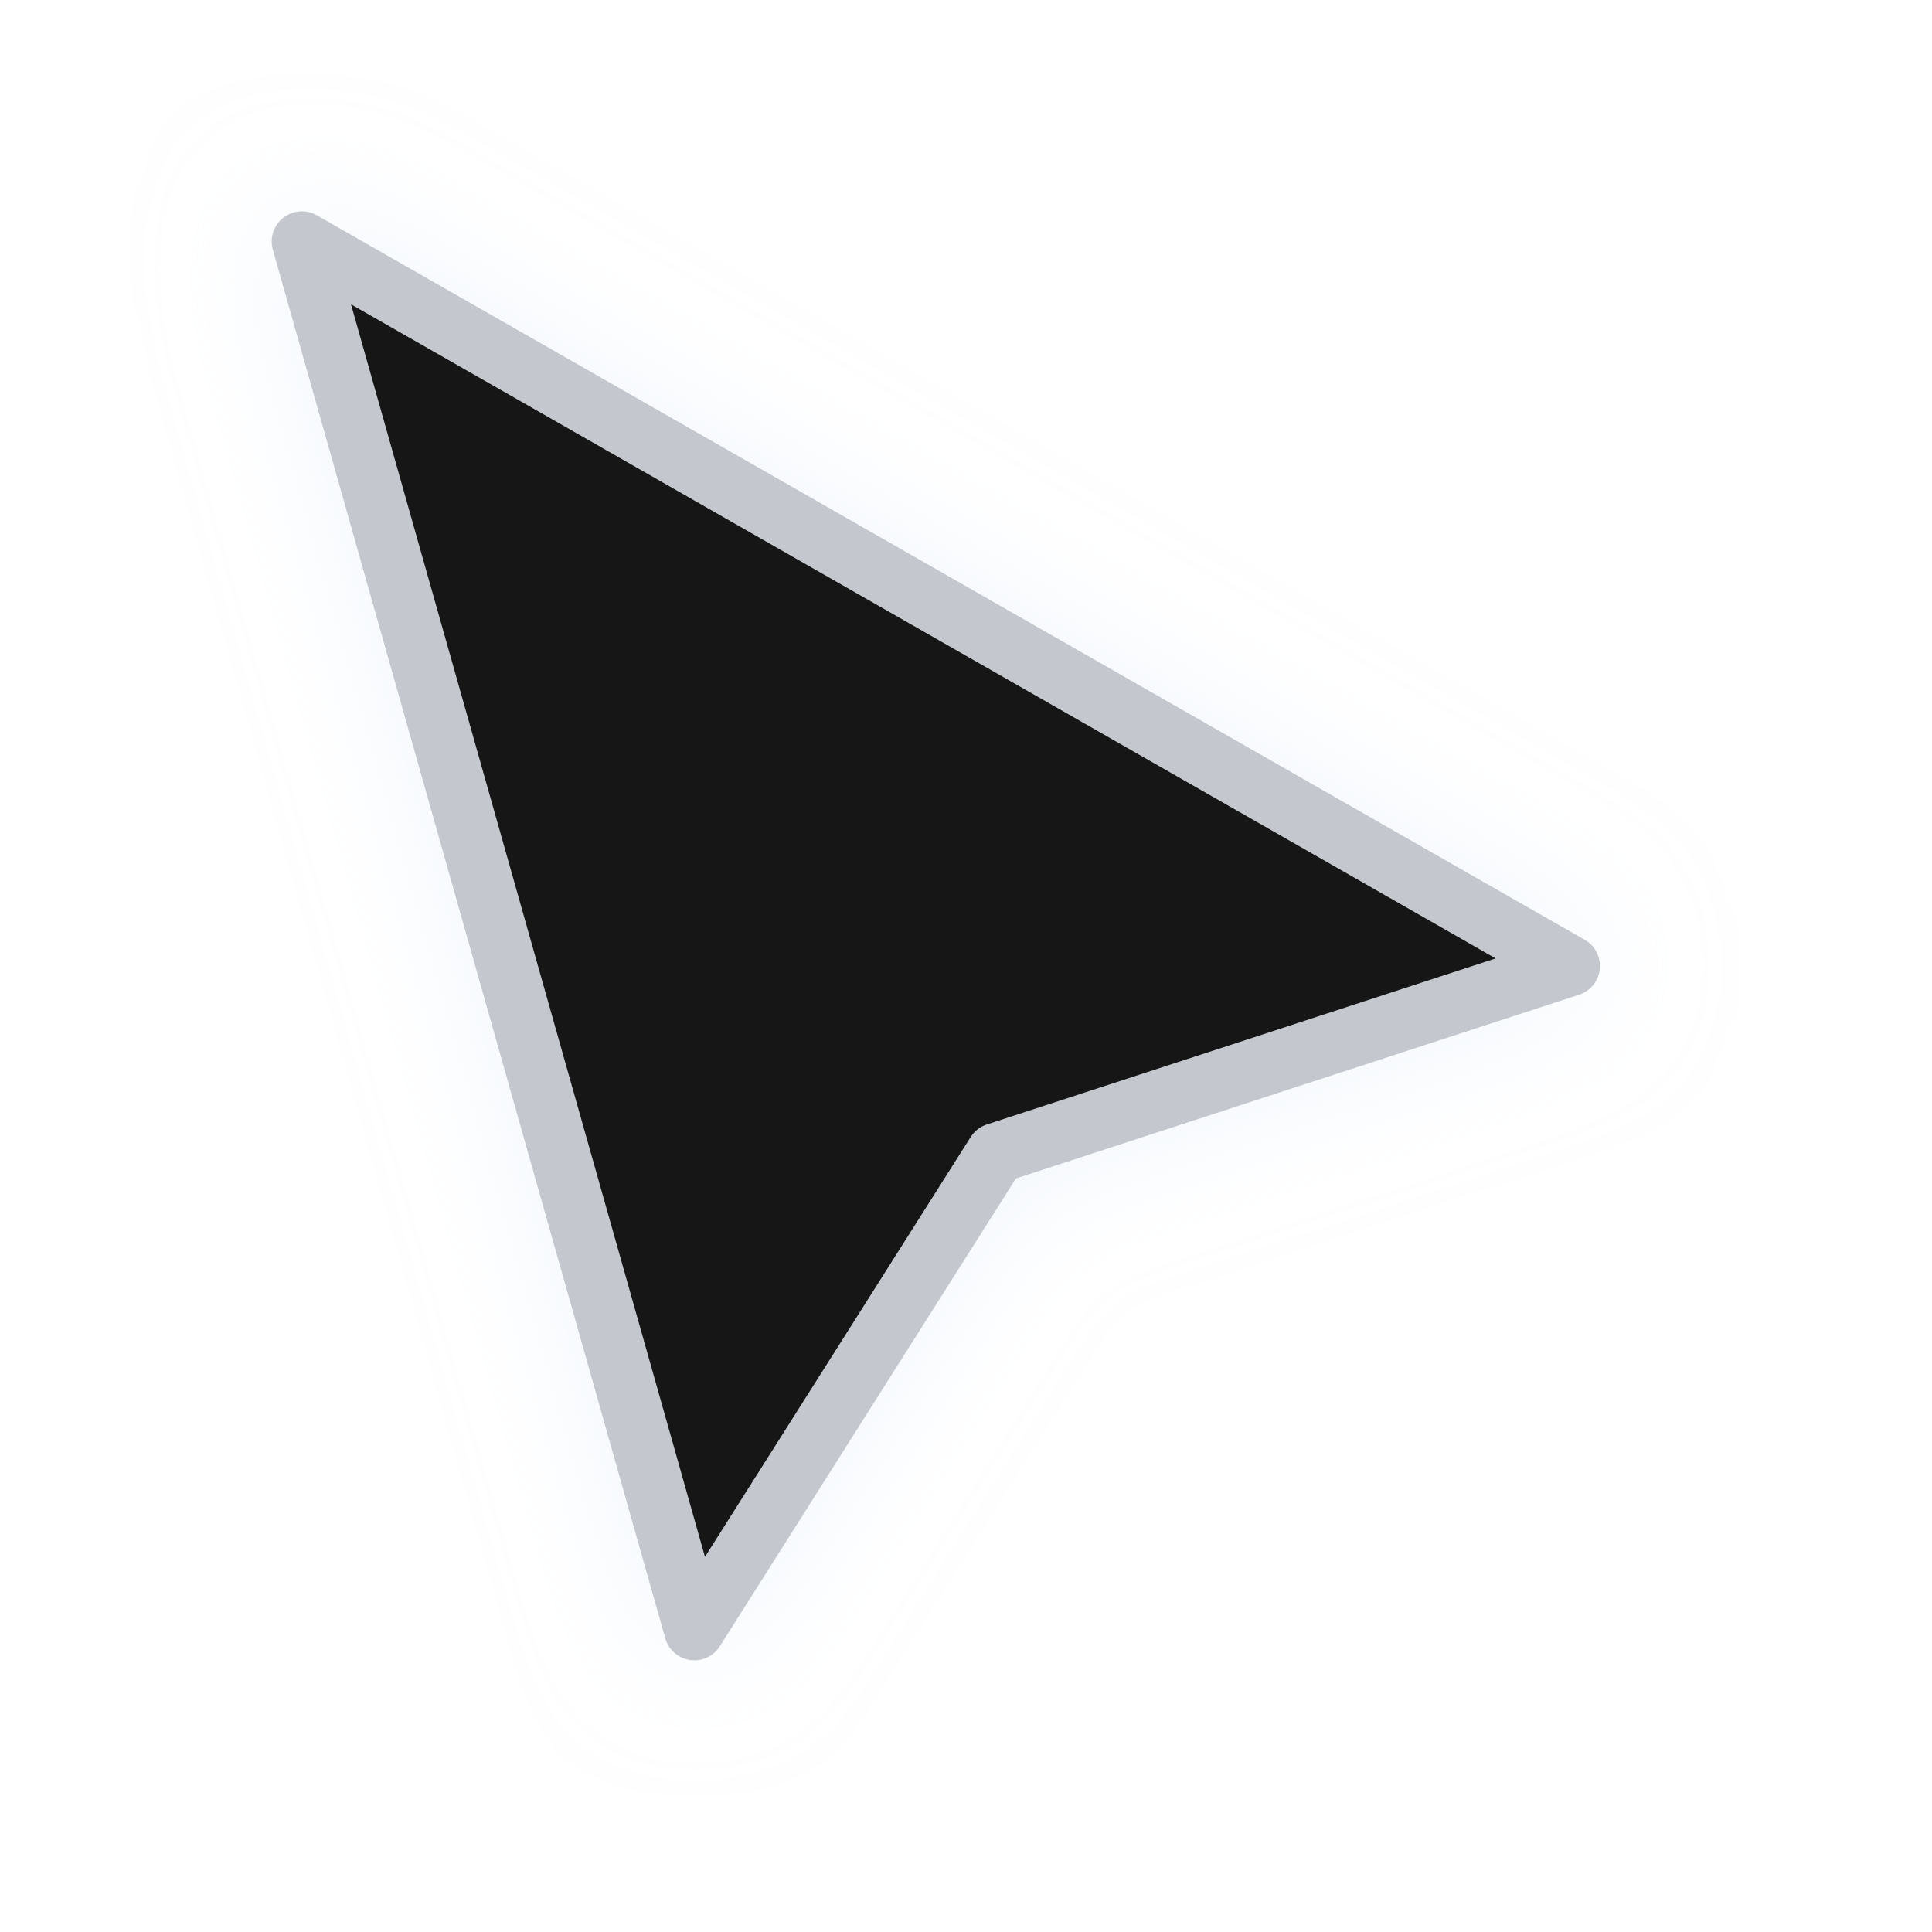
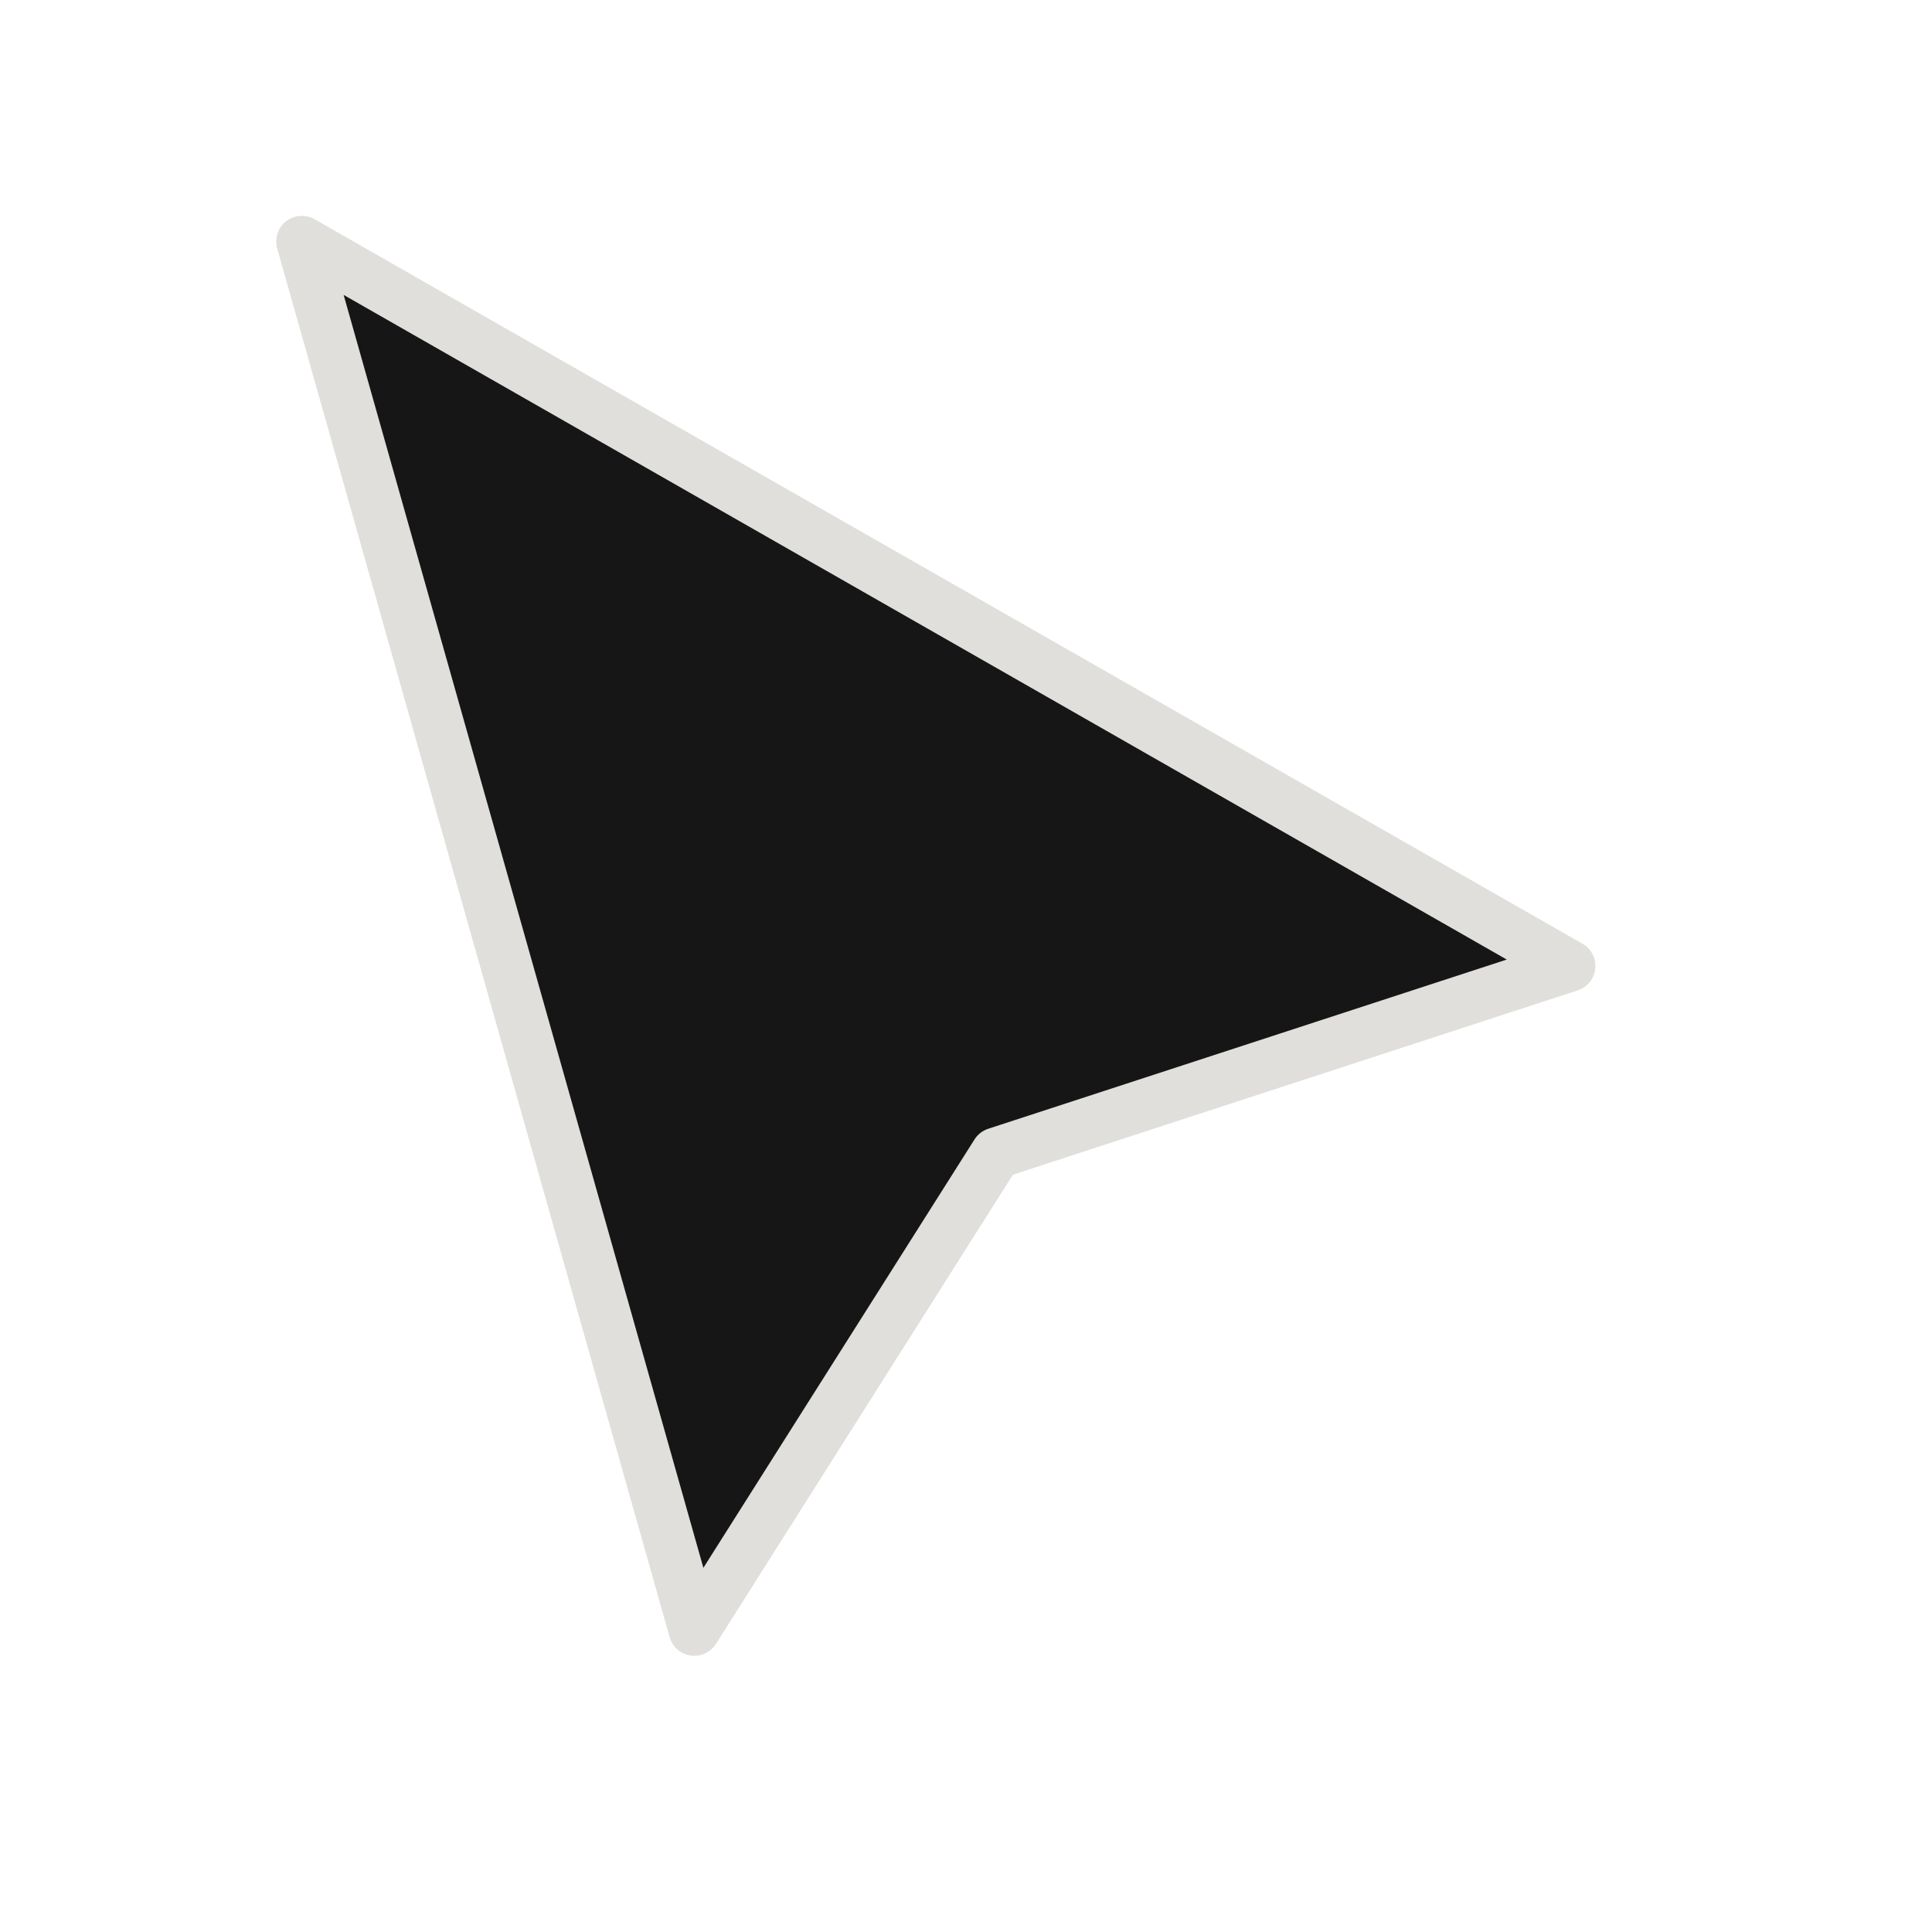
<svg xmlns="http://www.w3.org/2000/svg" width="32" height="32" viewBox="0 0 32 32">
  <defs>
    <filter id="glow" x="-35%" y="-35%" width="170%" height="170%">
-       <feDropShadow dx="0" dy="0" stdDeviation="1.05" flood-color="#e5eef8" flood-opacity=".58" />
+       <feDropShadow dx="0" dy="0" stdDeviation=".85" flood-color="#fff" flood-opacity=".58" />
    </filter>
  </defs>
-   <path d="M5 4 26 16 16.5 19.1 11.5 27Z" fill="#171717" stroke="#c4c8ce" stroke-width="1" stroke-linejoin="round" filter="url(#glow)" />
+   <path d="M5 4 26 16 16.5 19.1 11.5 27Z" fill="#171717" stroke="#e0dfdc" stroke-width=".85" stroke-linejoin="round" filter="url(#glow)" />
</svg>
